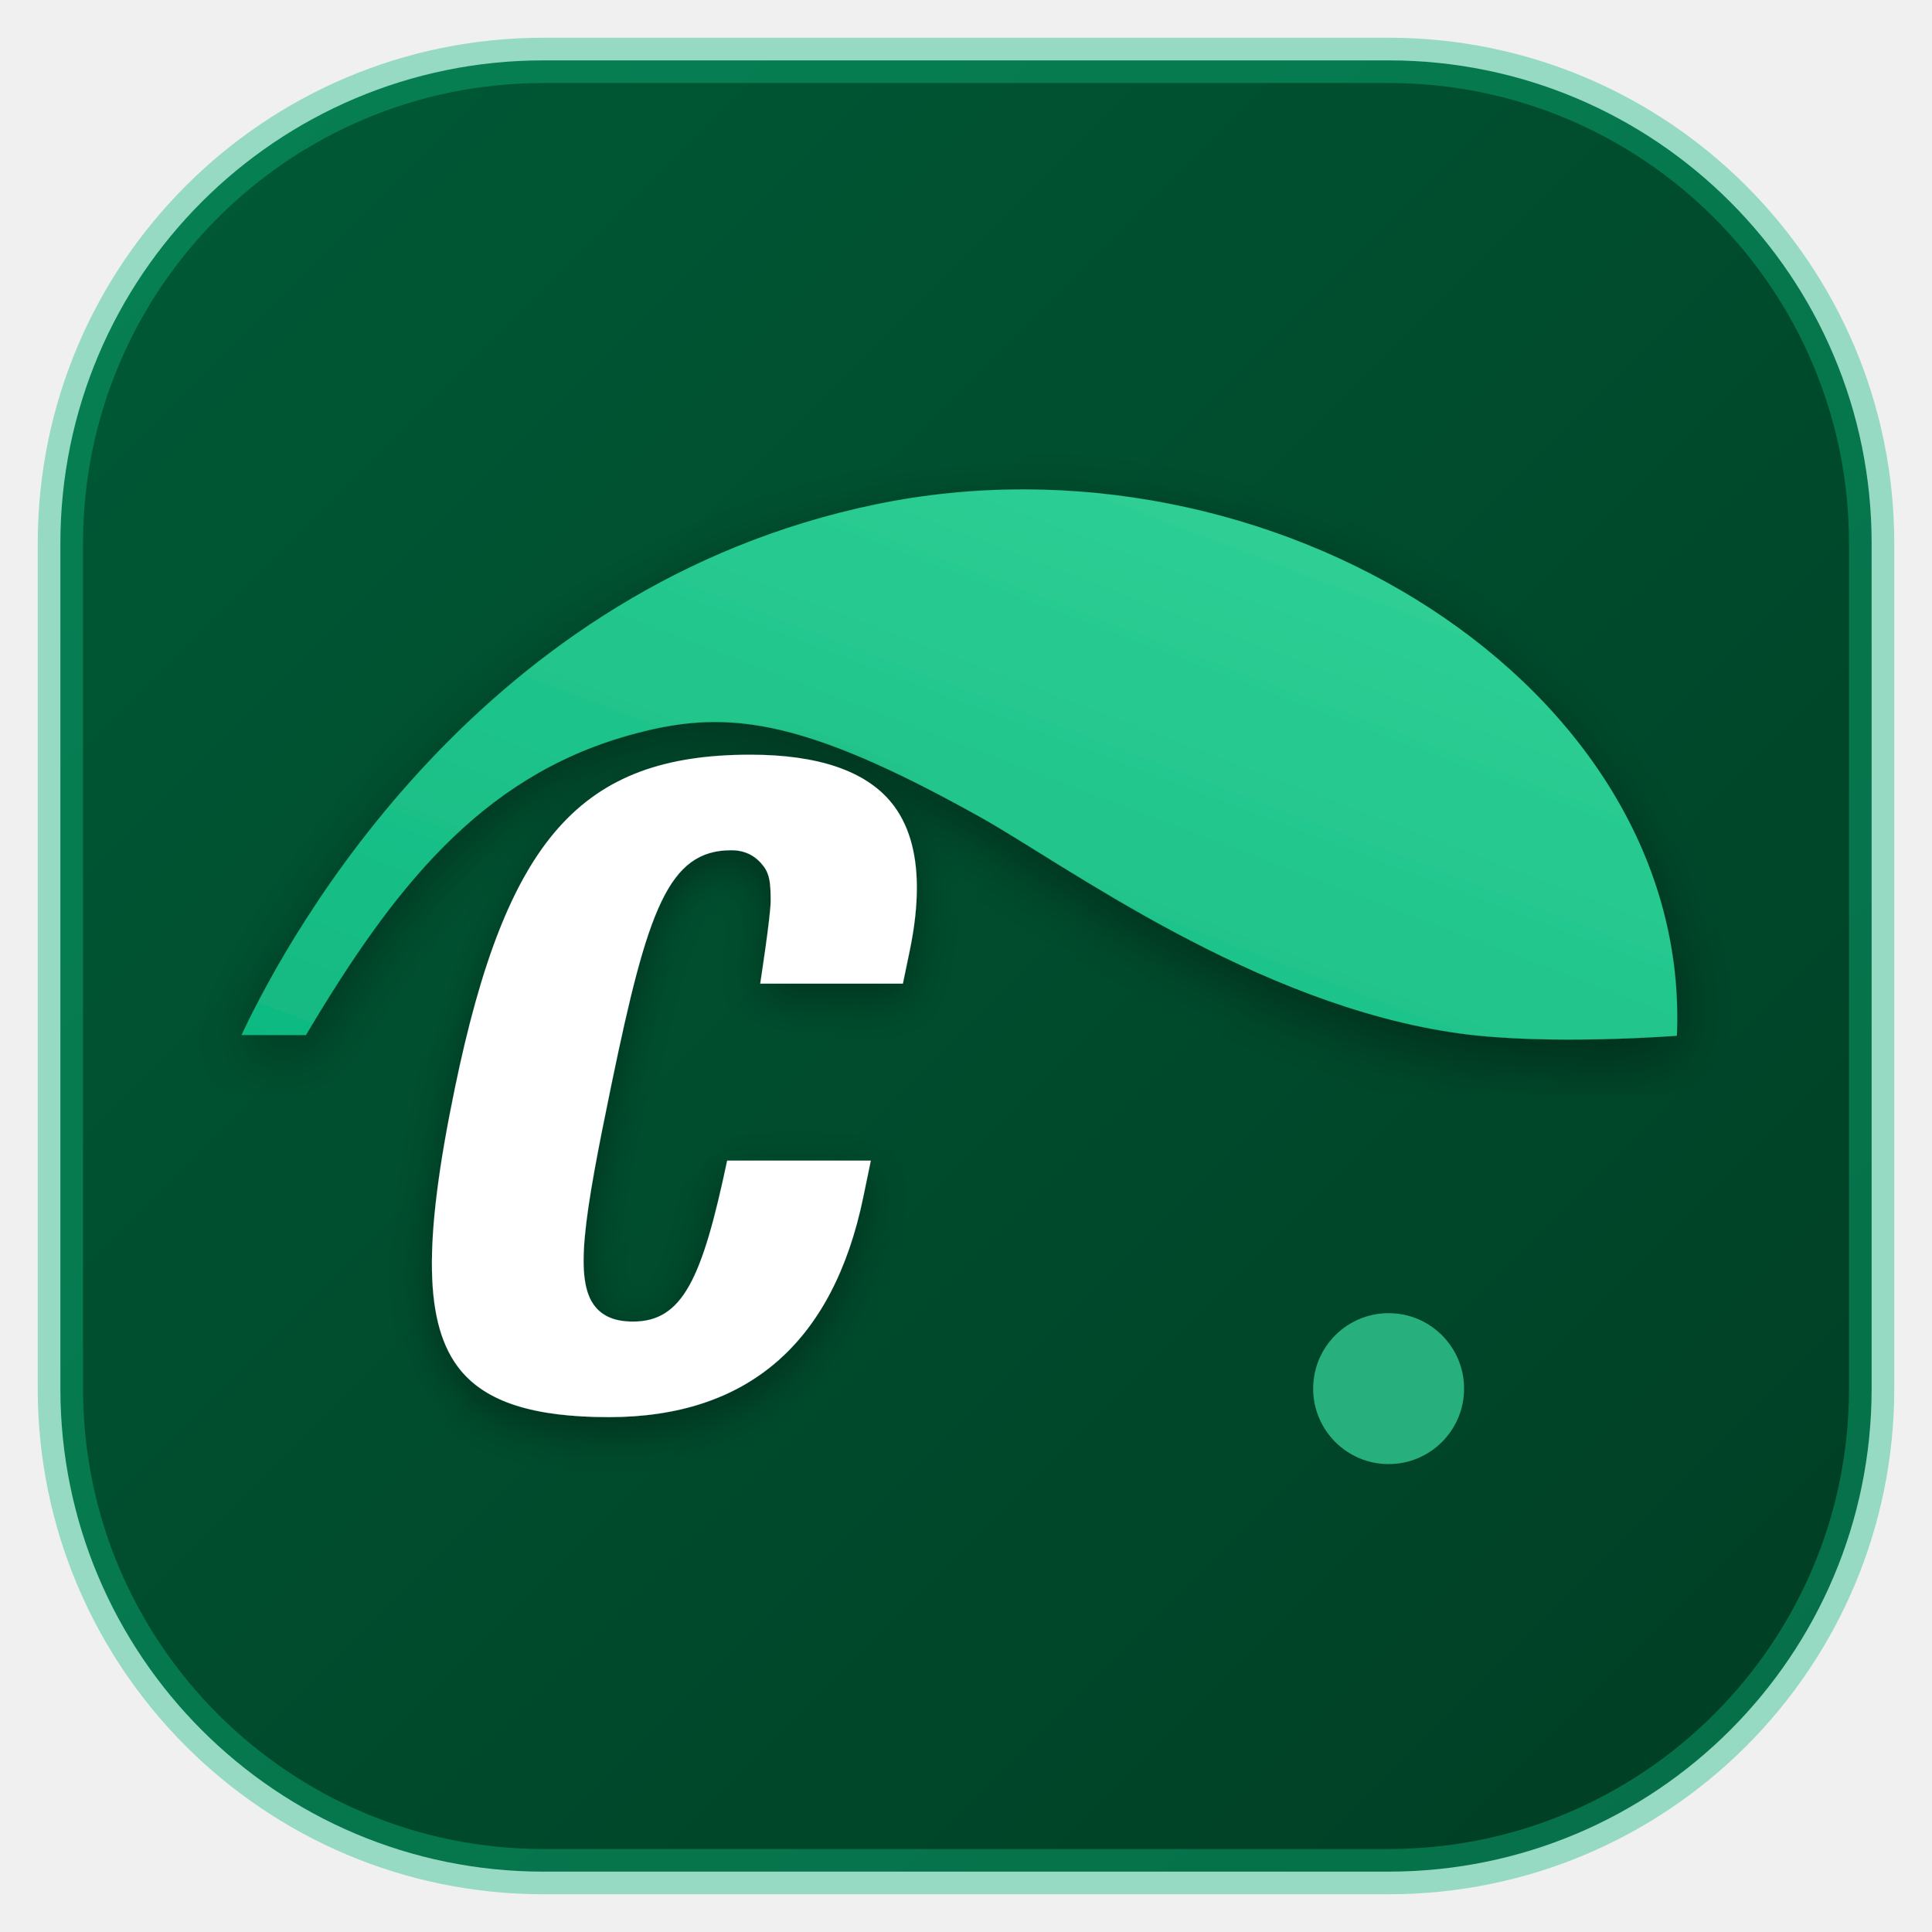
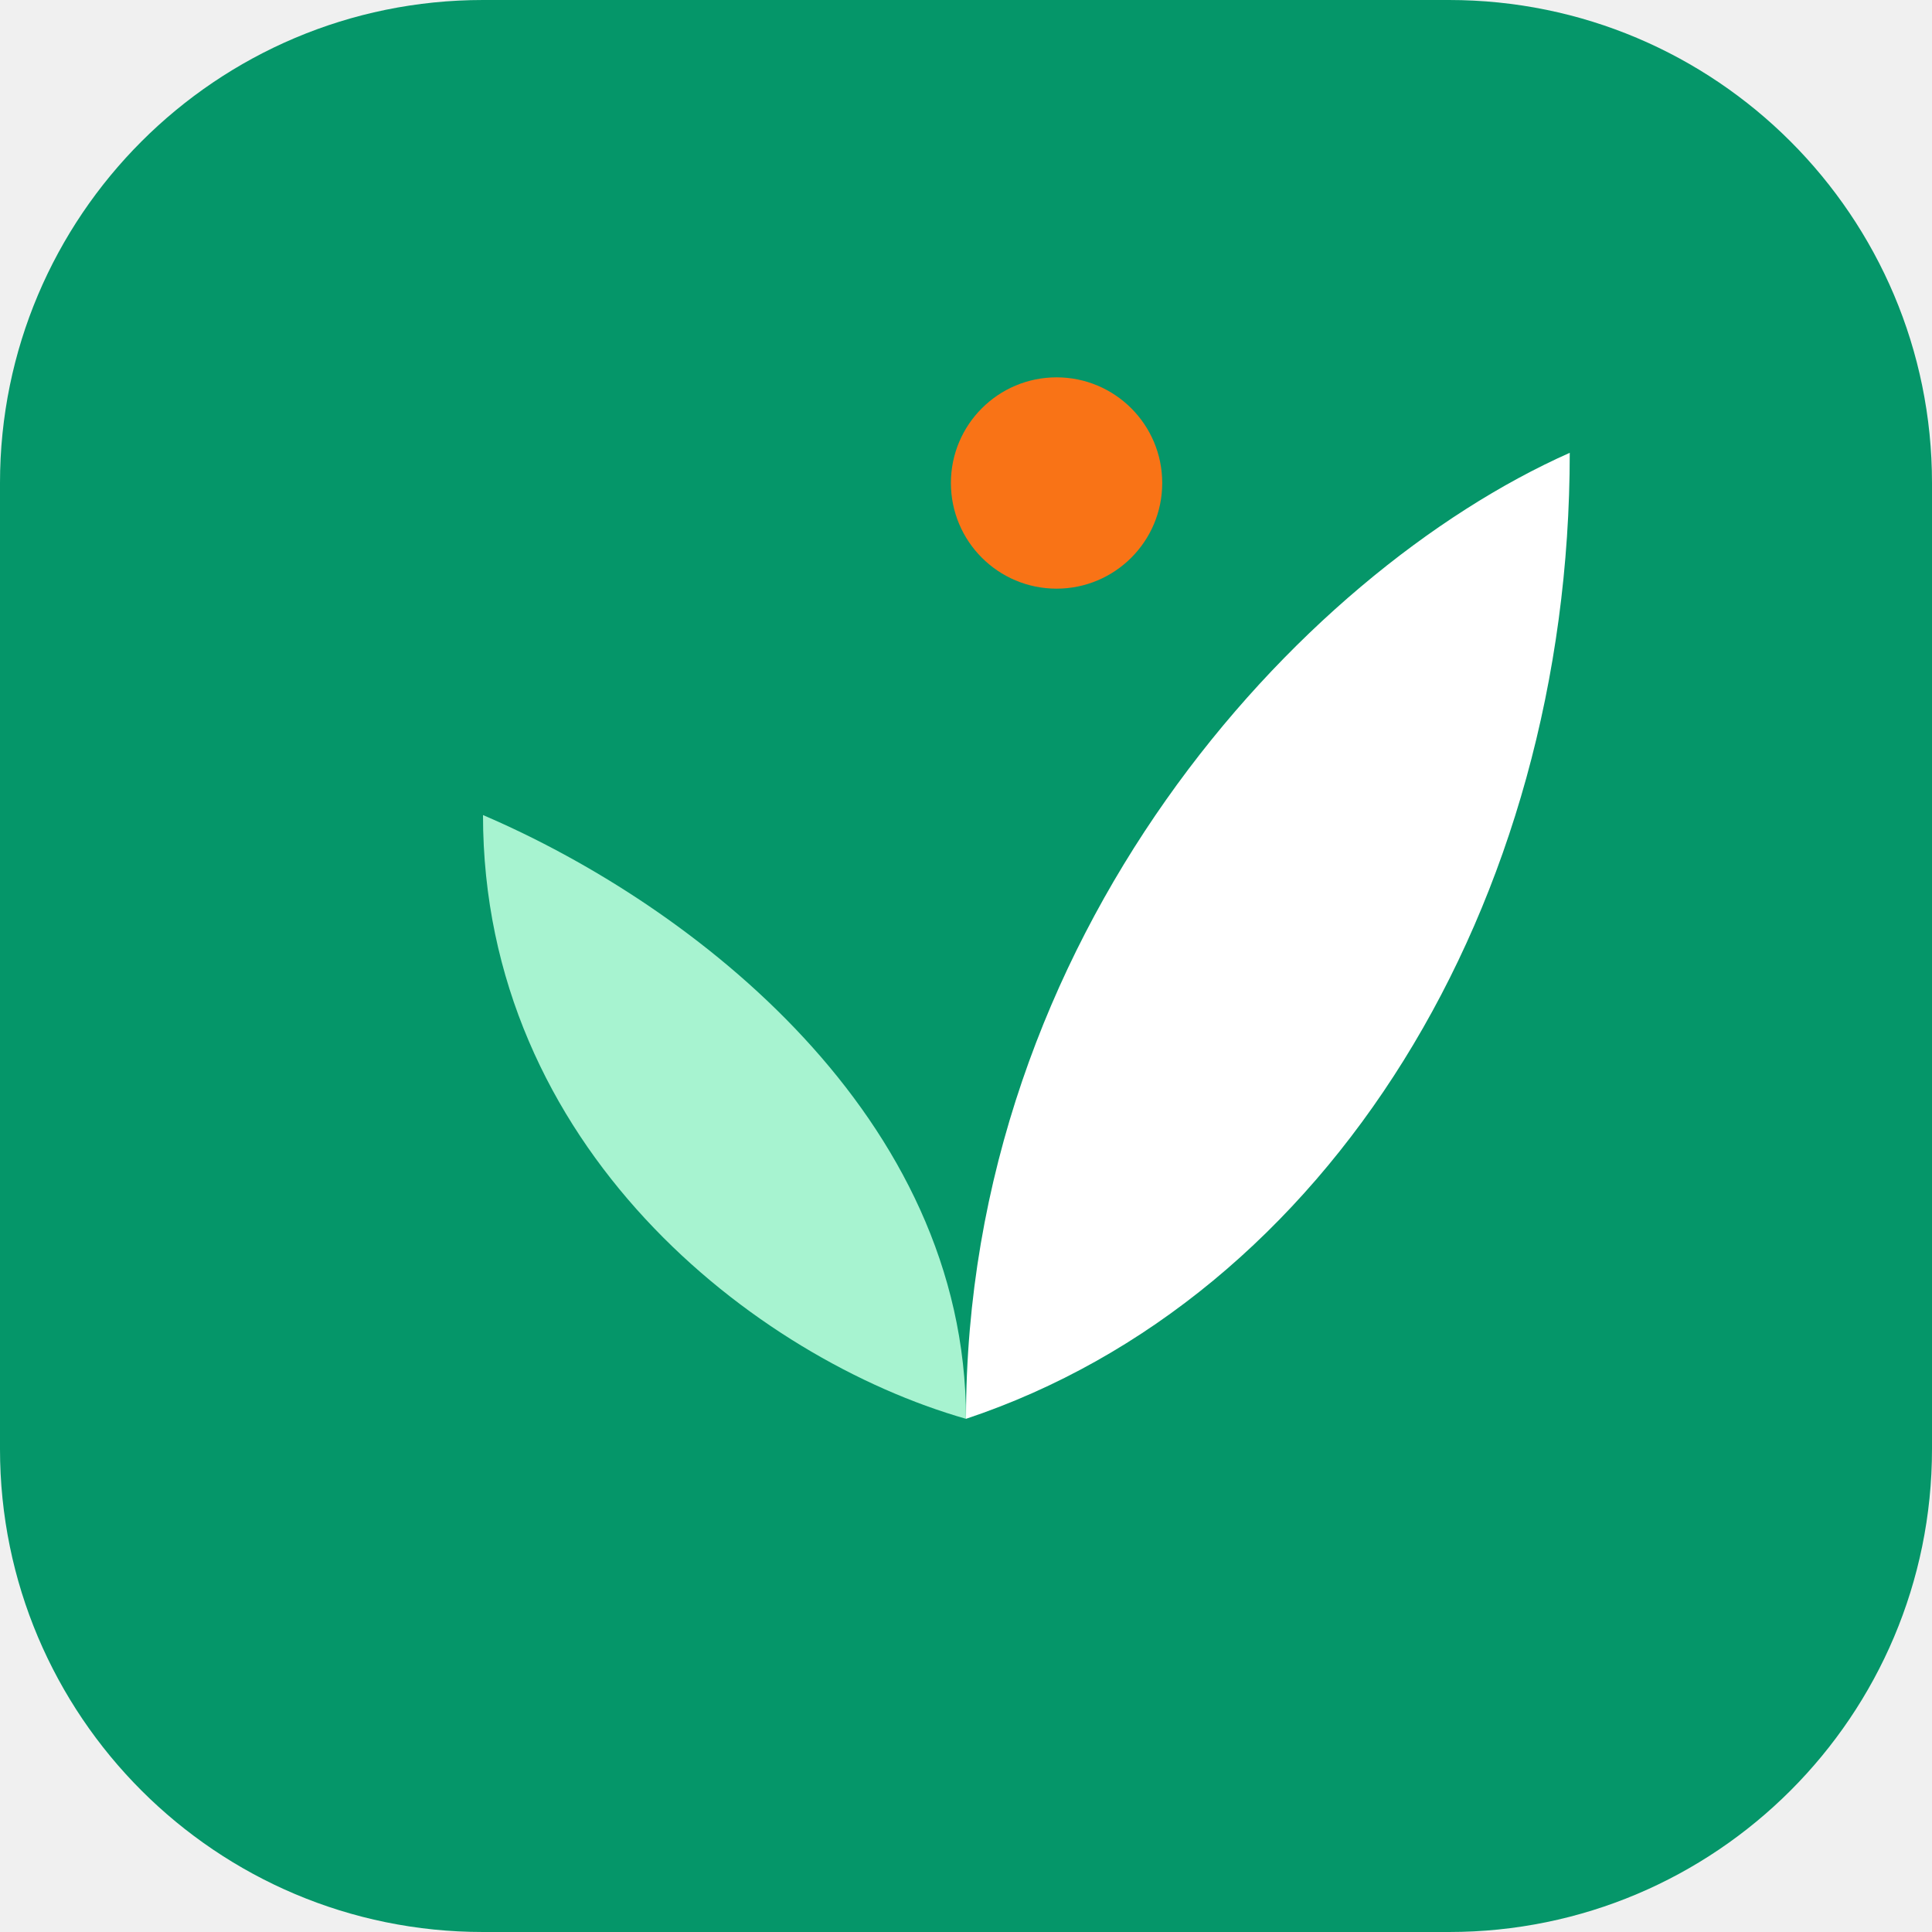
<svg xmlns="http://www.w3.org/2000/svg" viewBox="0 0 64 64" fill="none">
-   <defs>
-     <linearGradient id="cargillIconBg" x1="0%" y1="0%" x2="100%" y2="100%">
-       <stop offset="0%" stop-color="#005A36" />
-       <stop offset="100%" stop-color="#003E24" />
-     </linearGradient>
-     <linearGradient id="leafGrad" x1="0%" y1="100%" x2="100%" y2="0%">
-       <stop offset="0%" stop-color="#10b981" />
-       <stop offset="100%" stop-color="#34d399" />
-     </linearGradient>
-     <filter id="glow" x="-10%" y="-10%" width="120%" height="120%">
-       <feDropShadow dx="0" dy="1" stdDeviation="1.5" flood-color="#000" flood-opacity="0.35" />
-     </filter>
-   </defs>
-   <rect x="2" y="2" width="60" height="60" rx="16" fill="url(#cargillIconBg)" stroke="#10b981" stroke-width="1.5" stroke-opacity="0.4" />
-   <g filter="url(#glow)" transform="translate(8, 14) scale(0.64)">
-     <path fill="url(#leafGrad)" d="M 74.294,31.736 C 75.08,13.609 53.222,0 32.821,4.232 C 12.432,8.462 2.576,26.215 0,31.699 C 0,31.699 3.335,31.699 3.335,31.699 C 7.799,24.191 12.318,18.363 20.021,16.192 C 24.915,14.812 28.76,15.129 38.224,20.409 C 42.583,22.842 52.448,30.155 63.046,31.616 C 67.65,32.252 74.294,31.736 74.294,31.736 z" />
+   <rect width="64" height="64" rx="16" fill="#059669" />
+   <g transform="translate(14, 11)">
+     <path d="M 18 36 C 18 20 29 8 38 4 C 38 19 30 32 18 36 Z" fill="#ffffff" />
+     <path d="M 18 36 C 18 26 9 19 2 16 C 2 27 11 34 18 36 Z" fill="#a7f3d0" />
+     <circle cx="21" cy="5" r="3.5" fill="#f97316" />
  </g>
-   <g filter="url(#glow)" transform="translate(14, 25) scale(0.48)">
-     <path fill="#ffffff" d="M 2.608,42.467 C 0.11,39.401 0,33.764 2.228,23.005 C 5.786,5.805 10.932,0 22.615,0 C 27.283,0 30.561,1.113 32.351,3.31 C 33.509,4.729 34.095,6.666 34.108,9.096 C 34.116,10.419 33.954,11.892 33.621,13.501 C 33.621,13.501 33.316,14.97 33.144,15.801 C 32.195,15.801 23.298,15.801 23.298,15.801 C 23.298,15.801 24.027,11.107 24.021,10.071 C 24.015,8.906 23.97,8.275 23.524,7.688 C 23.062,7.079 22.376,6.592 21.3,6.592 C 16.948,6.592 15.519,10.736 13.04,22.713 C 11.116,32.01 10.428,36.277 11.914,38.1 C 12.478,38.788 13.326,39.123 14.517,39.123 C 17.943,39.123 19.294,36.185 21.016,28.012 C 21.96,28.012 29.528,28.012 30.934,28.012 C 30.738,28.958 30.413,30.522 30.413,30.522 C 28.328,40.601 22.42,45.716 12.852,45.716 C 7.67,45.716 4.415,44.68 2.608,42.467 z" />
-   </g>
-   <circle cx="46" cy="46" r="2.5" fill="#34d399" opacity="0.75" />
</svg>
